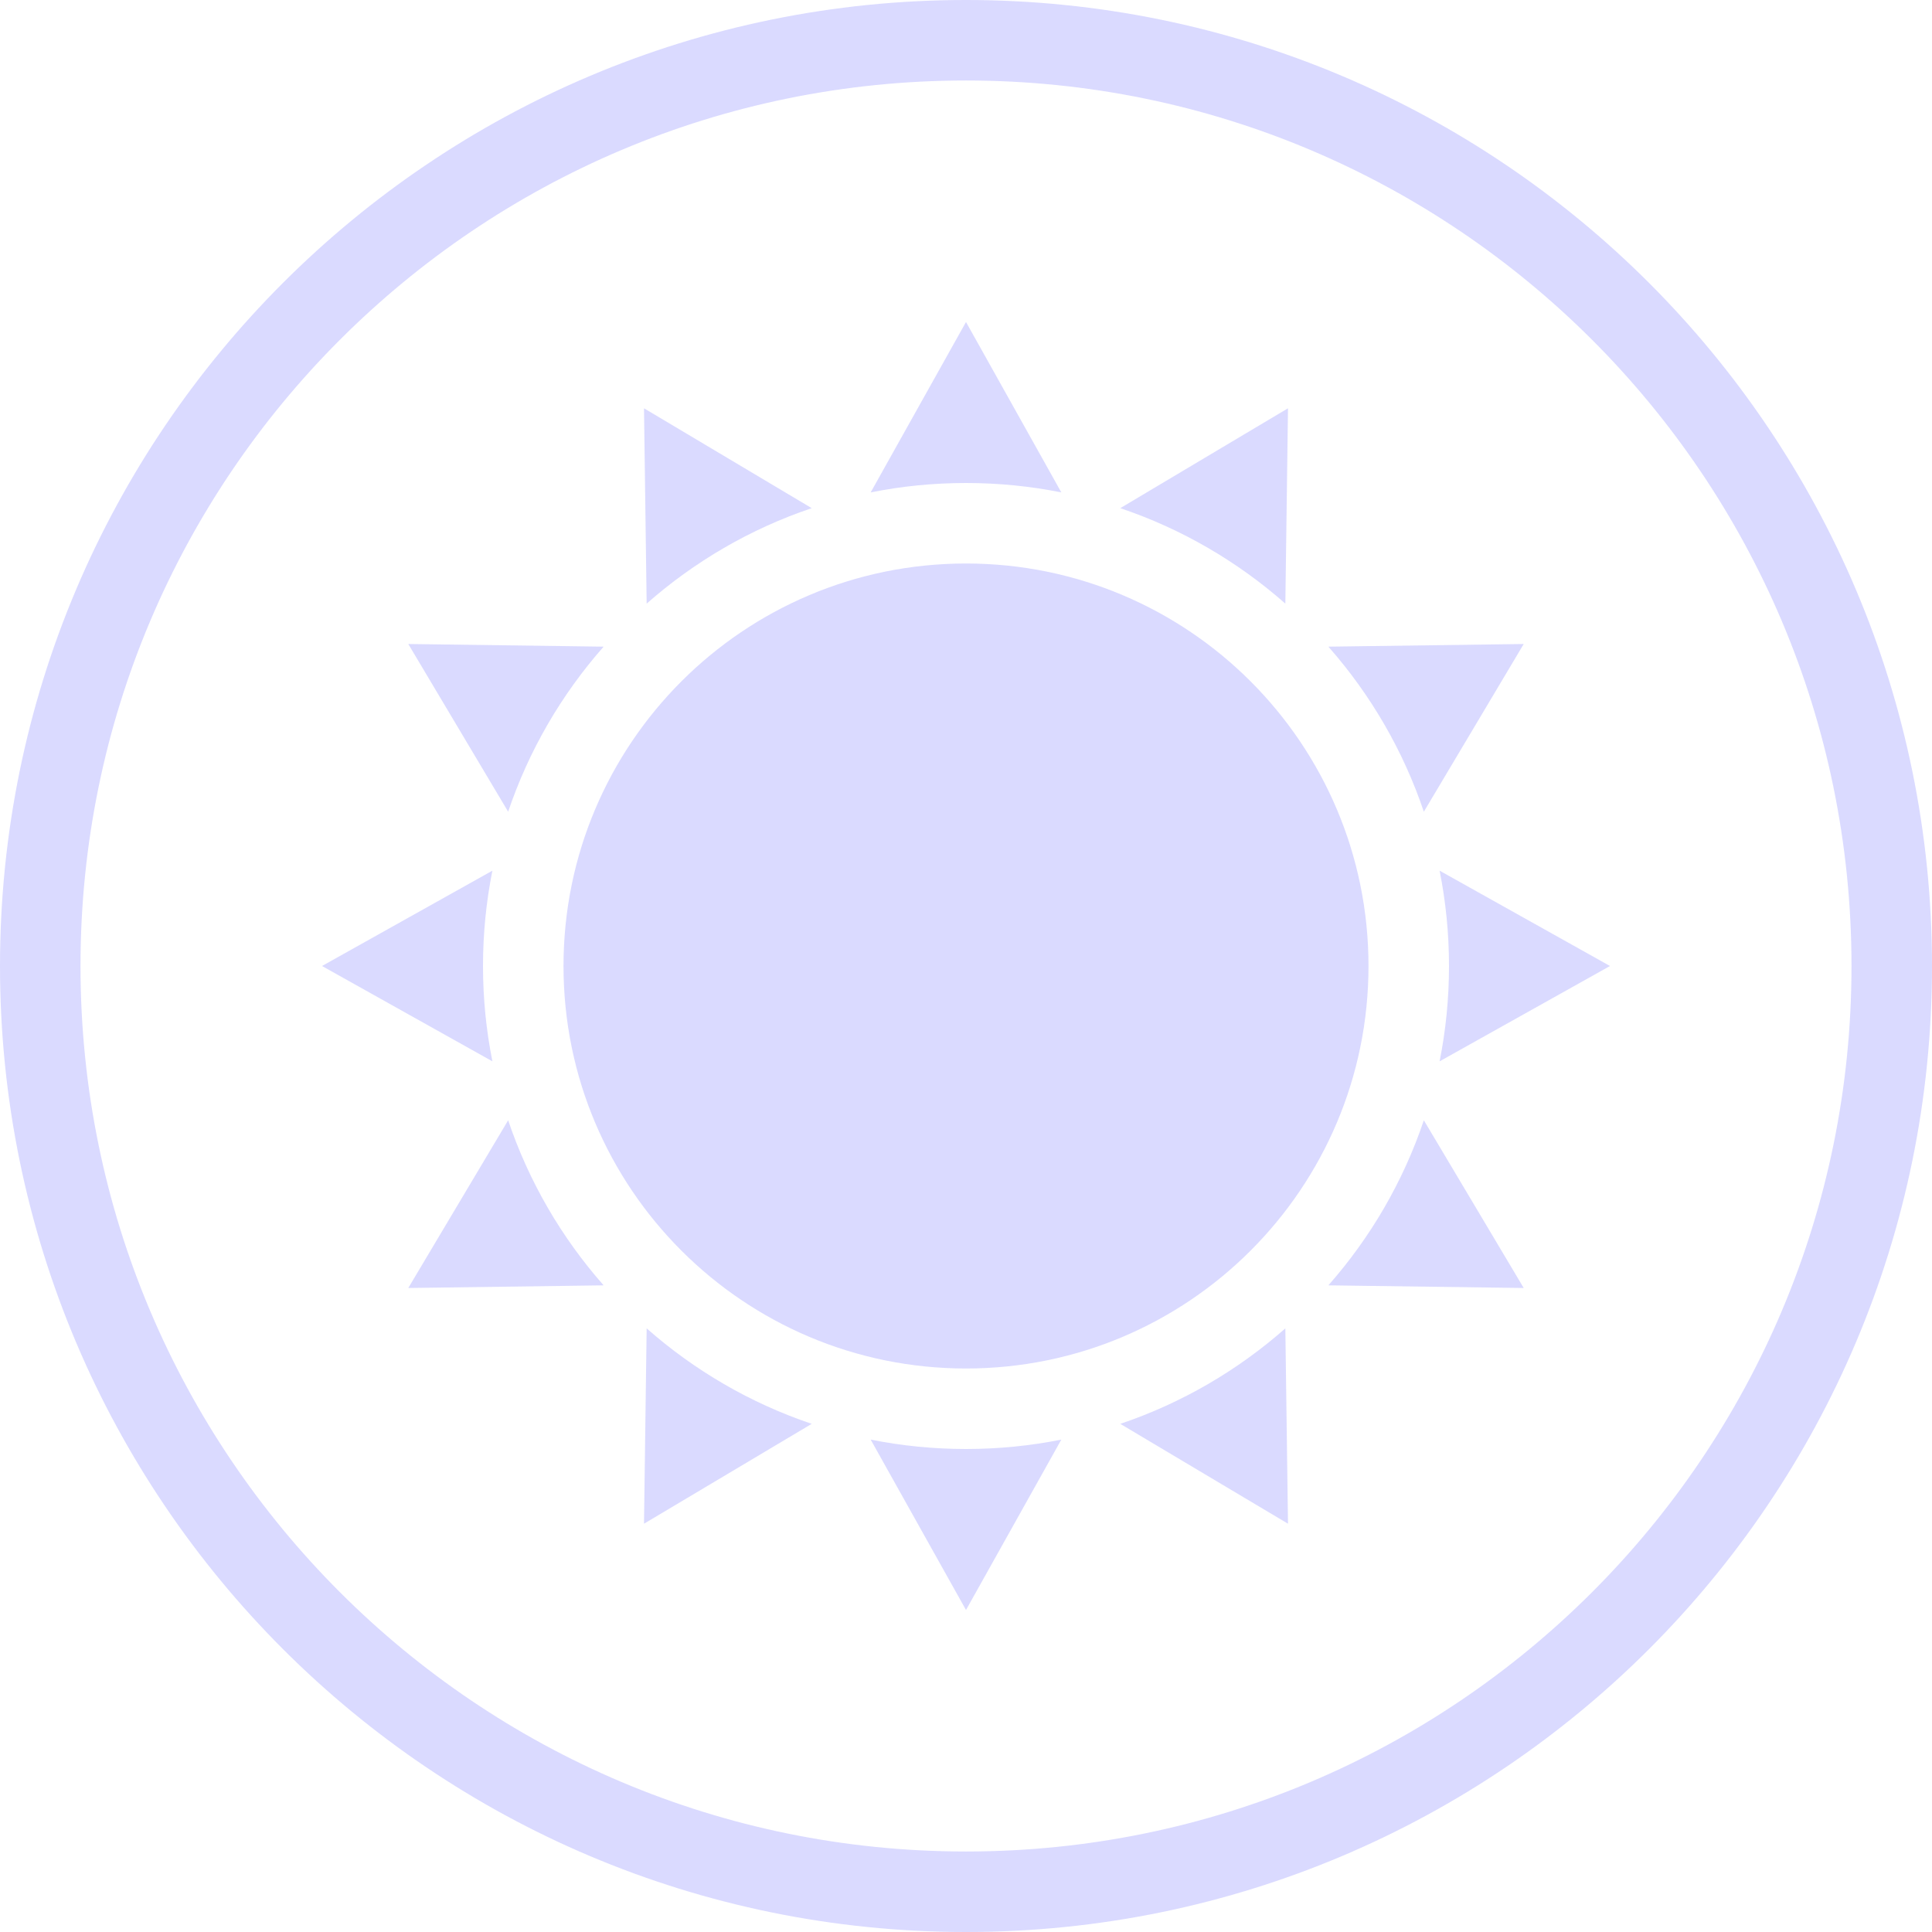
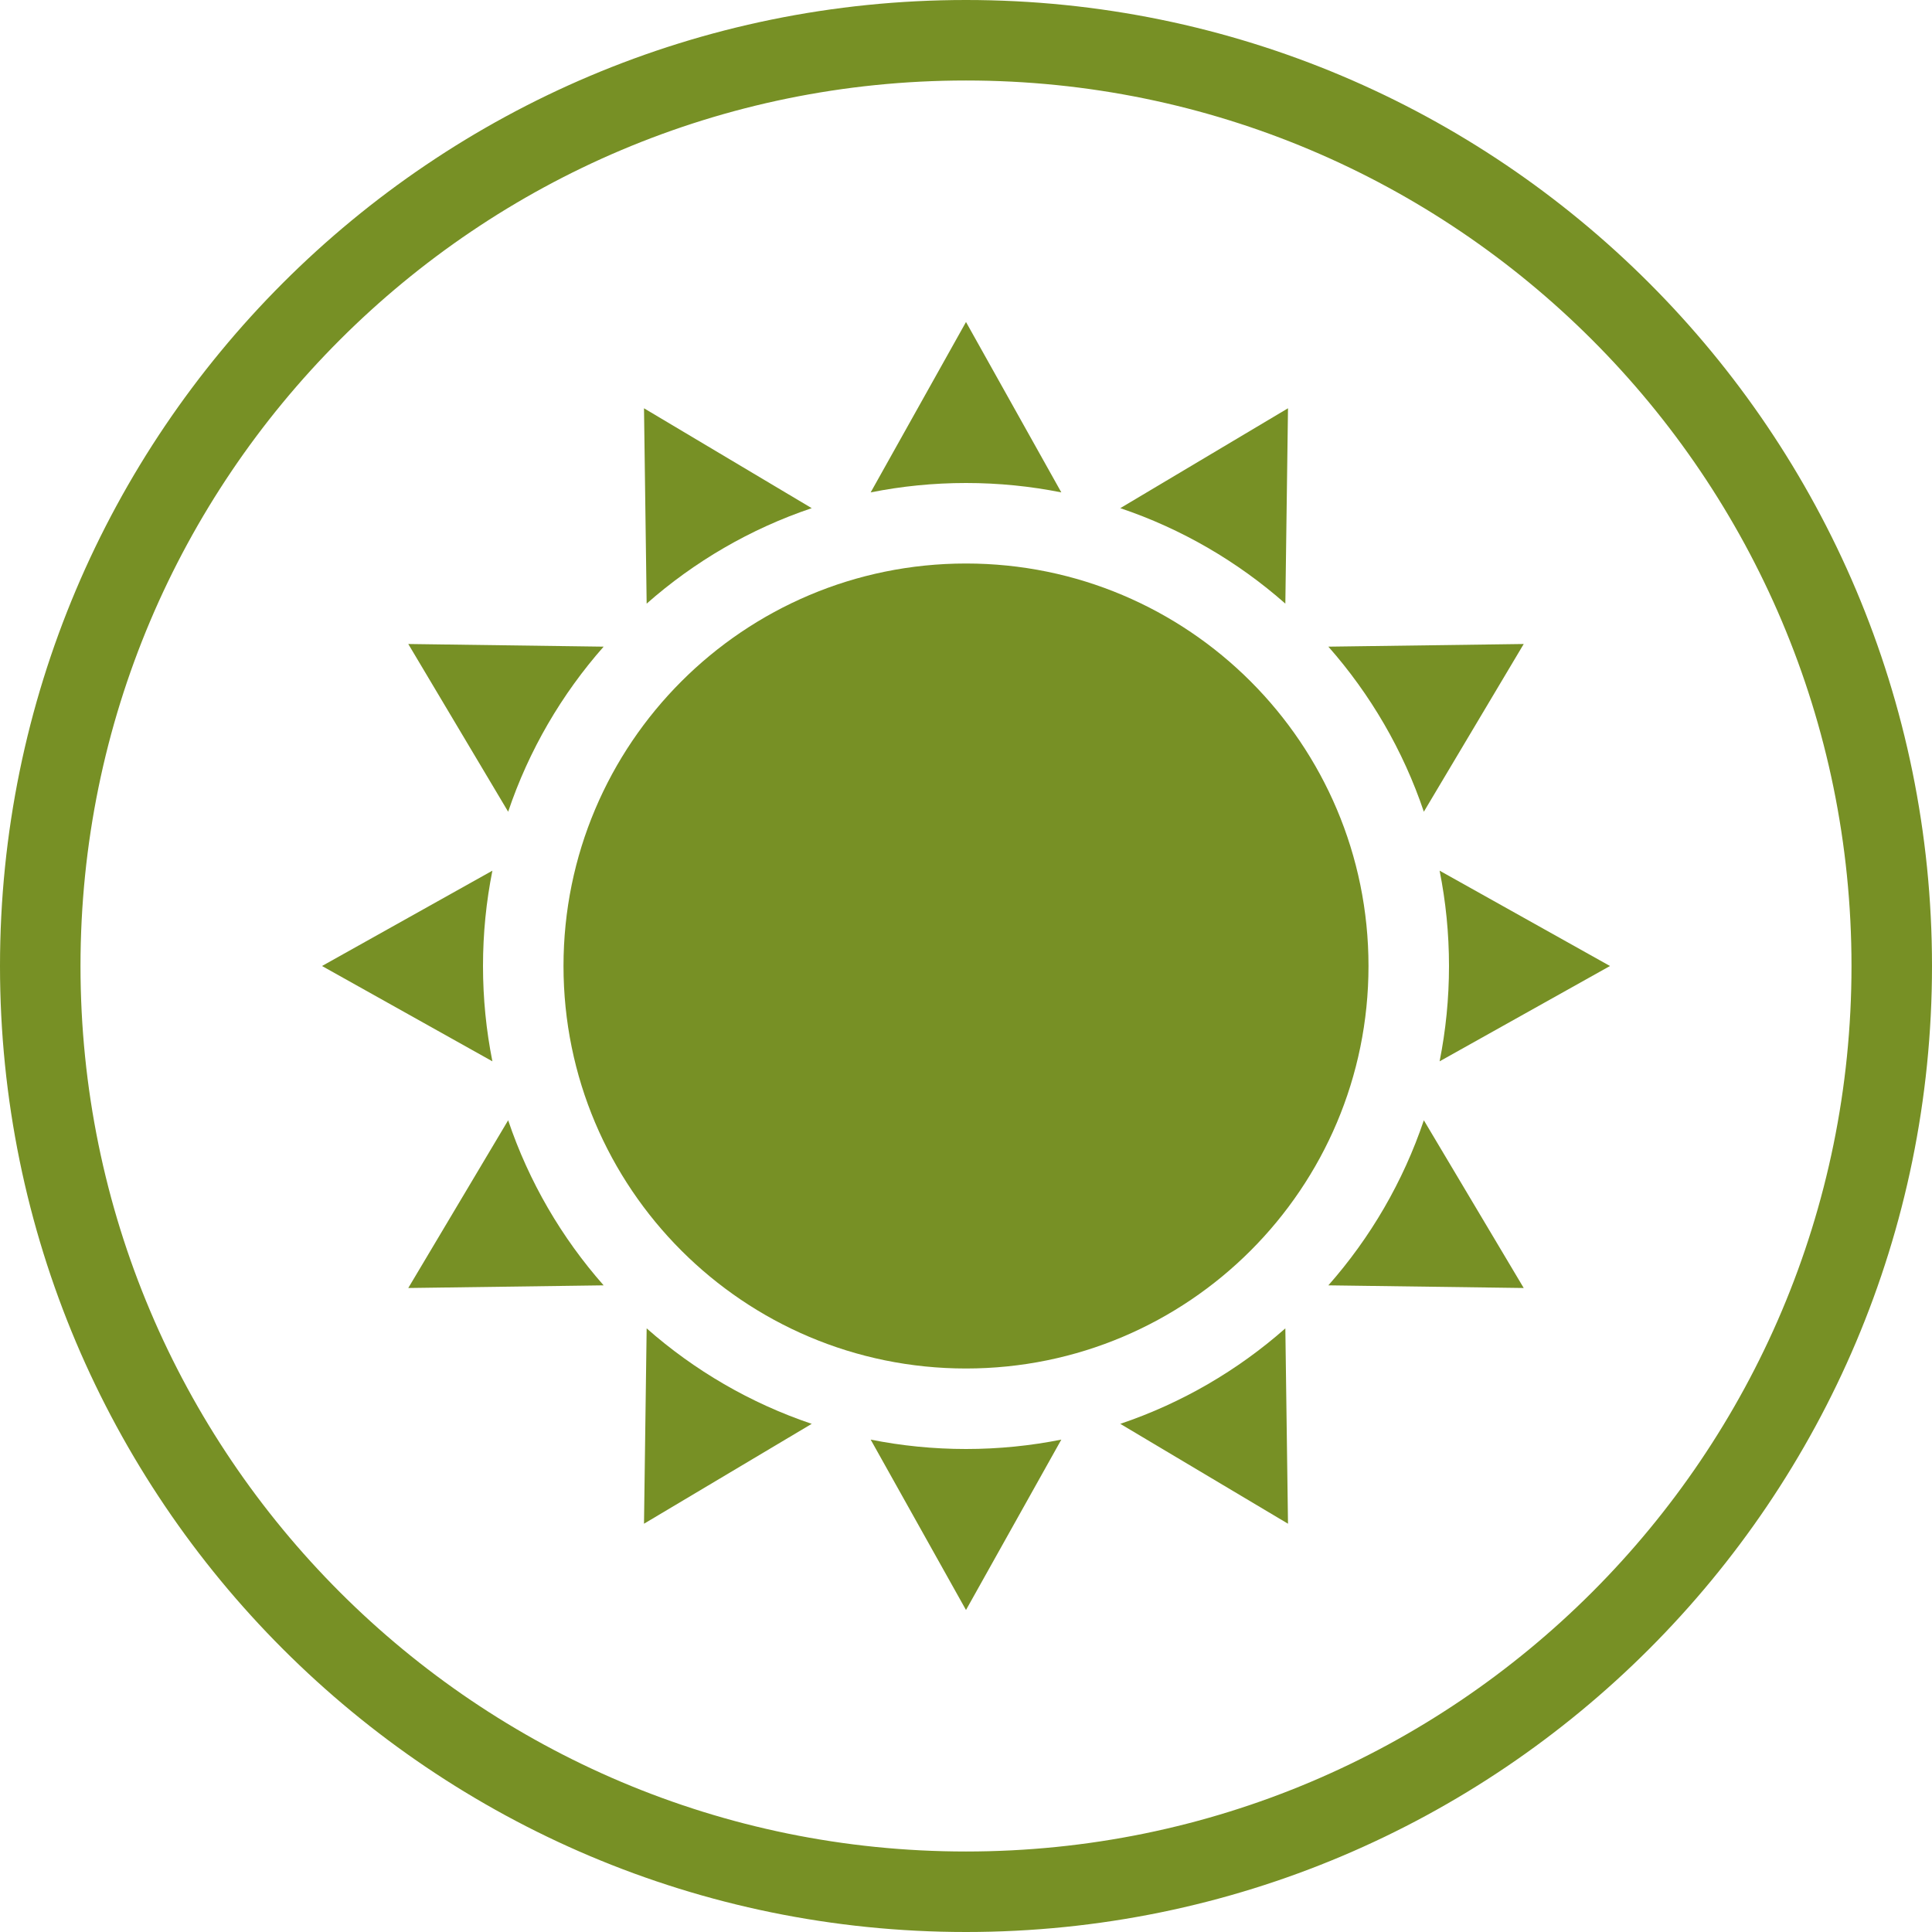
<svg xmlns="http://www.w3.org/2000/svg" width="96" height="96" viewBox="0 0 96 96" fill="none">
-   <circle cx="48" cy="48" r="46" stroke="#DADAFF" stroke-width="4" />
-   <path fill-rule="evenodd" clip-rule="evenodd" d="M52.737 24.467L48 16L43.263 24.467C44.794 24.161 46.378 24 48 24C49.622 24 51.206 24.161 52.737 24.467ZM55.666 25.25C58.722 26.28 61.502 27.907 63.868 29.994L64 20.287L55.666 25.25ZM66.006 32.132C68.093 34.498 69.72 37.278 70.75 40.334L75.713 32L66.006 32.132ZM71.533 43.263C71.839 44.794 72 46.378 72 48C72 49.622 71.839 51.206 71.533 52.737L80 48L71.533 43.263ZM70.75 55.666C69.72 58.722 68.093 61.502 66.006 63.868L75.713 64L70.75 55.666ZM63.868 66.006C61.502 68.093 58.722 69.72 55.666 70.75L64 75.713L63.868 66.006ZM52.737 71.533C51.206 71.839 49.622 72 48 72C46.378 72 44.794 71.839 43.263 71.533L48 80L52.737 71.533ZM40.334 70.75C37.278 69.72 34.498 68.093 32.132 66.006L32 75.713L40.334 70.75ZM29.994 63.868C27.907 61.502 26.28 58.722 25.25 55.666L20.287 64L29.994 63.868ZM24.467 52.737C24.161 51.206 24 49.622 24 48C24 46.378 24.161 44.794 24.467 43.263L16 48L24.467 52.737ZM25.25 40.334C26.28 37.278 27.907 34.498 29.994 32.132L20.287 32L25.25 40.334ZM32.132 29.994C34.498 27.907 37.278 26.28 40.334 25.25L32 20.287L32.132 29.994Z" fill="#DADAFF" />
-   <circle cx="48" cy="48" r="20" fill="#DADAFF" />
+   <circle cx="48" cy="48" r="46" stroke="#779025" stroke-width="4" />
+   <path fill-rule="evenodd" clip-rule="evenodd" d="M52.737 24.467L48 16L43.263 24.467C44.794 24.161 46.378 24 48 24C49.622 24 51.206 24.161 52.737 24.467ZM55.666 25.25C58.722 26.28 61.502 27.907 63.868 29.994L64 20.287L55.666 25.25ZM66.006 32.132C68.093 34.498 69.72 37.278 70.75 40.334L75.713 32L66.006 32.132ZM71.533 43.263C71.839 44.794 72 46.378 72 48C72 49.622 71.839 51.206 71.533 52.737L80 48L71.533 43.263ZM70.75 55.666C69.72 58.722 68.093 61.502 66.006 63.868L75.713 64L70.75 55.666ZM63.868 66.006C61.502 68.093 58.722 69.72 55.666 70.75L64 75.713L63.868 66.006ZM52.737 71.533C51.206 71.839 49.622 72 48 72C46.378 72 44.794 71.839 43.263 71.533L48 80L52.737 71.533ZM40.334 70.75C37.278 69.72 34.498 68.093 32.132 66.006L32 75.713L40.334 70.75ZM29.994 63.868C27.907 61.502 26.28 58.722 25.25 55.666L20.287 64L29.994 63.868ZM24.467 52.737C24.161 51.206 24 49.622 24 48C24 46.378 24.161 44.794 24.467 43.263L16 48L24.467 52.737ZM25.25 40.334C26.28 37.278 27.907 34.498 29.994 32.132L20.287 32L25.25 40.334ZM32.132 29.994C34.498 27.907 37.278 26.28 40.334 25.25L32 20.287L32.132 29.994Z" fill="#779025" />
+   <circle cx="48" cy="48" r="20" fill="#779025" />
</svg>
